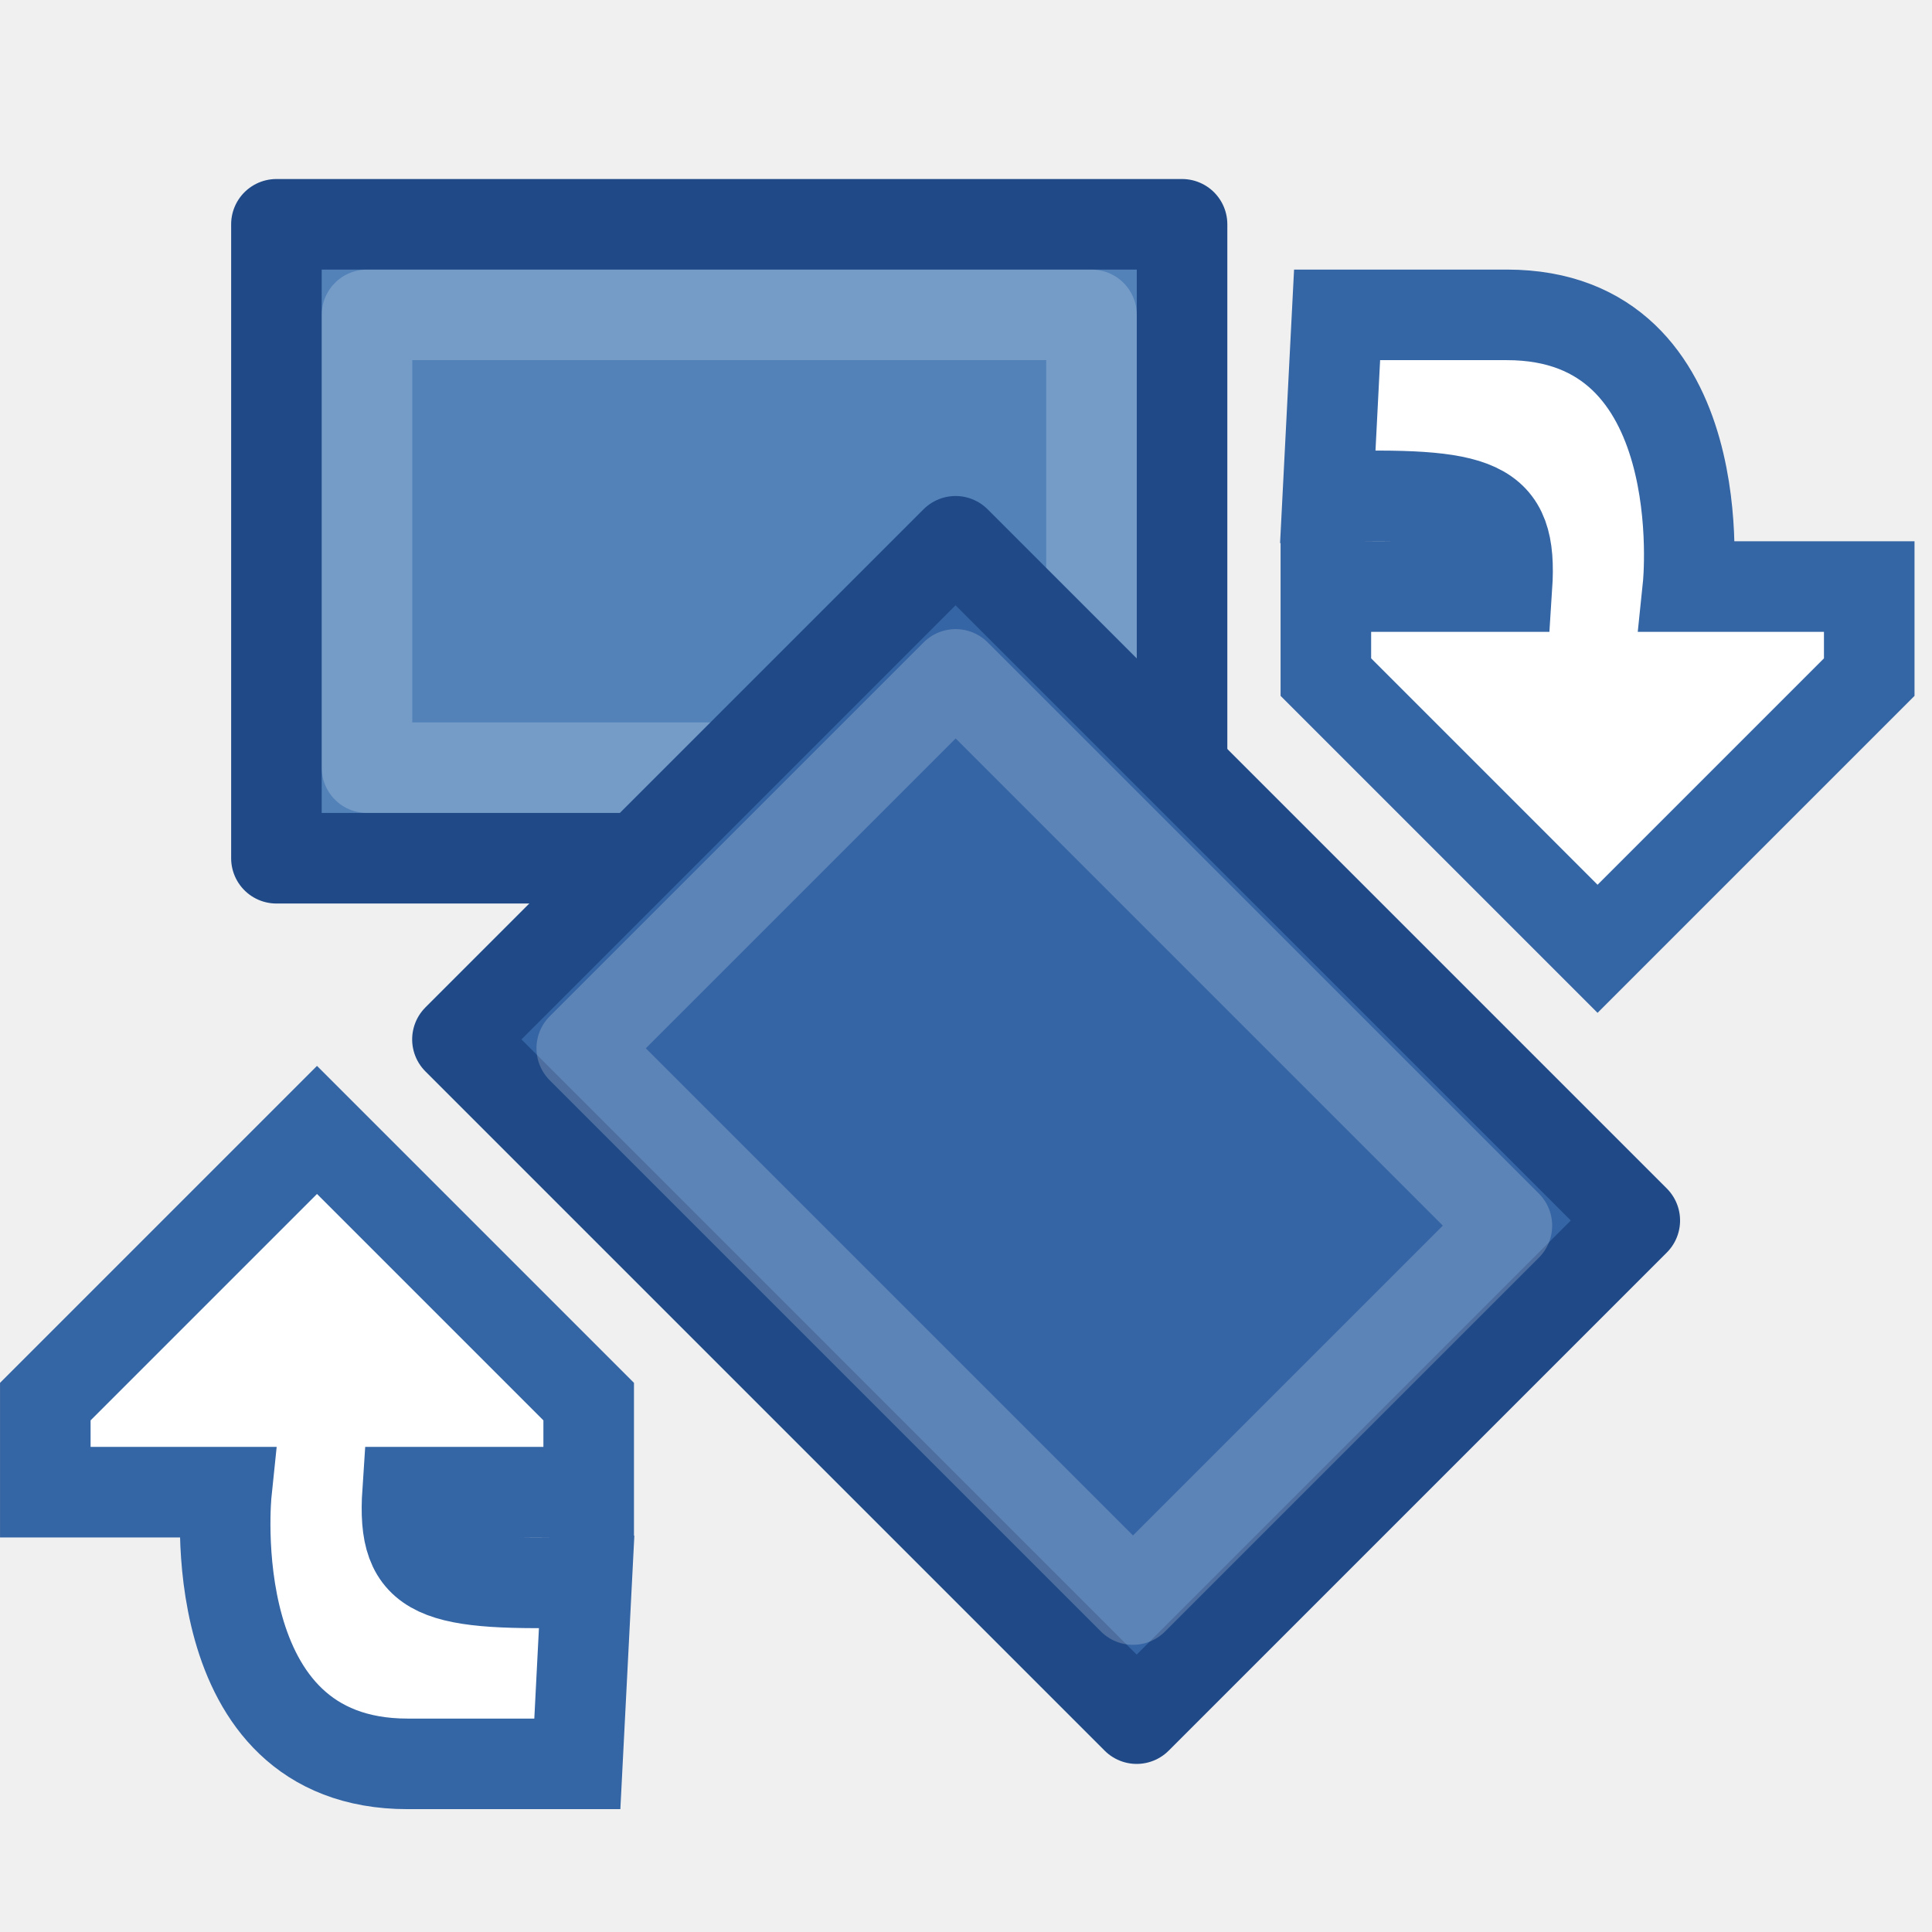
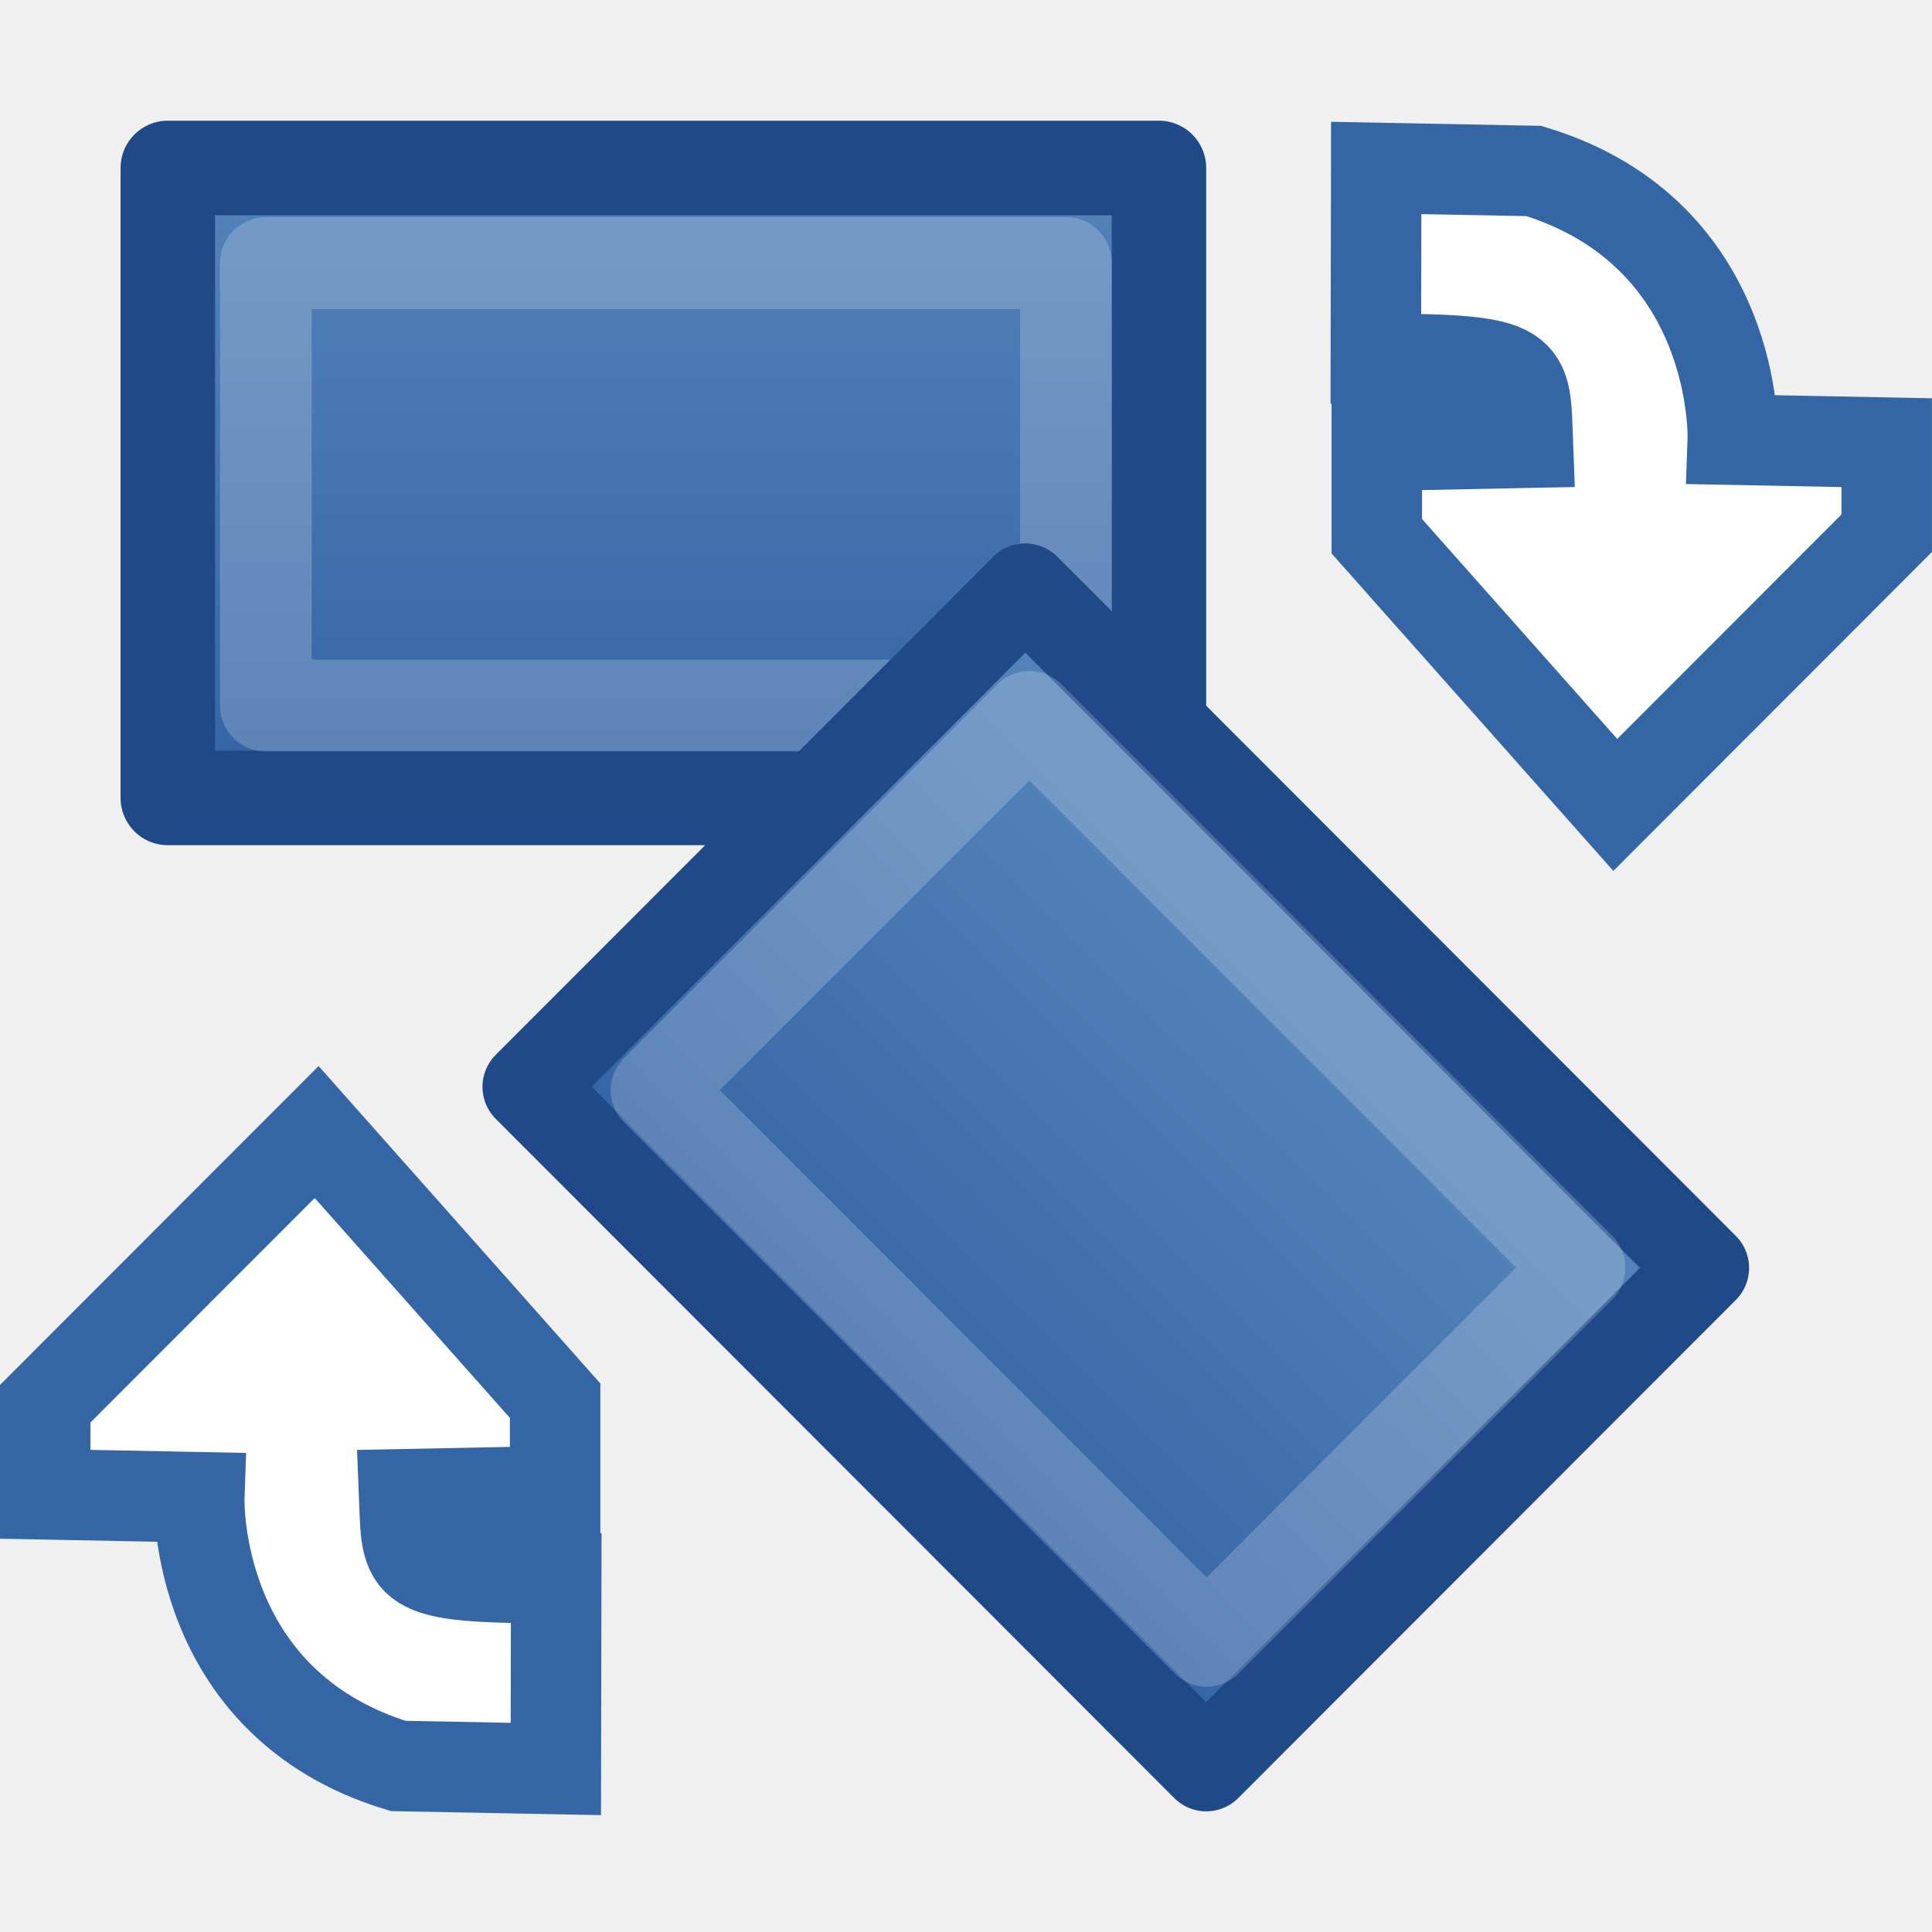
- <svg xmlns="http://www.w3.org/2000/svg" xmlns:ns1="http://www.openswatchbook.org/uri/2009/osb" xmlns:xlink="http://www.w3.org/1999/xlink" version="1.1" width="16" height="16" id="svg2" viewBox="0 0 16 16">
-   <defs id="defs7386">
-     <linearGradient gradientTransform="matrix(0,-735328.32,170712.69,0,2464326300,577972450)" ns1:paint="solid" id="linearGradient19282">
-       <stop stop-color="#b4b4b4" id="stop19284" />
+ <svg xmlns="http://www.w3.org/2000/svg" xmlns:xlink="http://www.w3.org/1999/xlink" width="16" height="16" id="svg11300" version="1.0" viewBox="0 0 16 16">
+   <defs id="defs3">
+     <linearGradient xlink:href="#linearGradient8471" id="linearGradient9194" gradientUnits="userSpaceOnUse" gradientTransform="matrix(0.7470356,0,0,0.4743083,-379.2233,-645.8024)" x1="513" y1="1365" x2="513" y2="1375" />
+     <linearGradient id="linearGradient8471">
+       <stop style="stop-color:#5382b9;stop-opacity:1" offset="0" id="stop8473" />
+       <stop style="stop-color:#3565a5;stop-opacity:1" offset="1" id="stop8475" />
    </linearGradient>
-     <linearGradient ns1:paint="gradient" x1="231.55" x2="320.7" gradientUnits="userSpaceOnUse" id="linearGradient6057" gradientTransform="matrix(0.01502614,0,0,0.01468232,2.968613,1037.326)">
-       <stop stop-color="#a11f7c" id="stop6053" />
-       <stop stop-opacity="0.984" stop-color="#541f31" offset="1" id="stop6055" />
-     </linearGradient>
-     <linearGradient id="linearGradient8471">
-       <stop stop-color="#5382b9" id="stop8473" />
-       <stop stop-color="#3565a5" id="stop8475" offset="1" />
-     </linearGradient>
-     <linearGradient y2="1375" x2="513" y1="1365" x1="513" gradientTransform="matrix(0.6818182,0,0,0.4772727,-140.5785,-501.048)" gradientUnits="userSpaceOnUse" id="linearGradient9194-4" xlink:href="#linearGradient8471" />
-     <linearGradient y2="1375" x2="513" y1="1365" x1="513" gradientTransform="matrix(0.6818182,0,0,0.4772727,-89.07645,-692.7598)" gradientUnits="userSpaceOnUse" id="linearGradient9196-3" xlink:href="#linearGradient8471" />
-     <linearGradient ns1:paint="solid" id="linearGradient5487">
-       <stop id="stop5485" offset="0" style="stop-color:#888a85;stop-opacity:1;" />
-     </linearGradient>
+     <linearGradient xlink:href="#linearGradient8471" id="linearGradient9196" gradientUnits="userSpaceOnUse" gradientTransform="matrix(0.6818182,0,0,0.4772727,-337.8883,-653.1674)" x1="513" y1="1365" x2="513" y2="1375" />
  </defs>
-   <g style="display:inline" transform="translate(-67.40859,-209.7357)" id="tools">
-     <g transform="translate(67.40859,209.7357)" id="gimp-tool-rotate" style="display:inline">
-       <g id="g4019" transform="translate(-1.08577,0.4825645)">
-         <rect y="1.375" x="3.375" height="5.25" width="7.5" id="rect8481-9" style="display:inline;overflow:visible;visibility:visible;opacity:1;fill:url(#linearGradient9194-4);fill-opacity:1;fill-rule:evenodd;stroke:#204a87;stroke-width:0.75;stroke-linecap:square;stroke-linejoin:round;stroke-miterlimit:0;stroke-dasharray:none;stroke-dashoffset:0;stroke-opacity:1;marker:none;marker-start:none;marker-mid:none;marker-end:none;enable-background:accumulate" />
-         <rect style="display:inline;overflow:visible;visibility:visible;opacity:1;fill:none;fill-opacity:1;fill-rule:evenodd;stroke:#ffffff;stroke-width:0.75;stroke-linecap:square;stroke-linejoin:round;stroke-miterlimit:0;stroke-dasharray:none;stroke-dashoffset:0;stroke-opacity:0.2;marker:none;marker-start:none;marker-mid:none;marker-end:none;enable-background:accumulate" id="rect8483-5" width="6" height="3.75" x="4.125" y="2.125" />
-         <rect transform="matrix(0.7071068,0.7071068,-0.7071068,0.7071068,0,0)" style="display:inline;overflow:visible;visibility:visible;opacity:1;fill:url(#linearGradient9196-3);fill-opacity:1;fill-rule:evenodd;stroke:#204a87;stroke-width:0.75;stroke-linecap:square;stroke-linejoin:round;stroke-miterlimit:0;stroke-dasharray:none;stroke-dashoffset:0;stroke-opacity:1;marker:none;marker-start:none;marker-mid:none;marker-end:none;enable-background:accumulate" id="rect8467-2-0" width="7.955" height="5.834" x="9.192" y="-3.535" />
-         <rect transform="matrix(0.7071068,0.7071068,-0.7071068,0.7071068,0,0)" y="-2.756" x="9.972" height="4.379" width="6.456" id="rect8469-6" style="display:inline;overflow:visible;visibility:visible;opacity:1;fill:none;fill-opacity:1;fill-rule:evenodd;stroke:#ffffff;stroke-width:0.75;stroke-linecap:square;stroke-linejoin:round;stroke-miterlimit:0;stroke-dasharray:none;stroke-dashoffset:0;stroke-opacity:0.2;marker:none;marker-start:none;marker-mid:none;marker-end:none;enable-background:accumulate" />
-         <path style="fill:#ffffff;fill-opacity:1;fill-rule:evenodd;stroke:#3465a4;stroke-width:0.75px;stroke-linecap:butt;stroke-linejoin:miter;stroke-opacity:1" d="m 2.961,11.875 c 0,0 -0.234,2.25 1.5,2.25 l 1.406,0 0.077,-1.505 c -1.257,0.032 -1.53,-0.041 -1.483,-0.745 l 1.5,0 0,-0.75 -2.25,-2.25 -2.25,2.25 0,0.75 z" id="path8487-6" />
-         <path id="path8489-1" d="m 15.065,4.375 c 0,0 0.234,-2.25 -1.5,-2.25 l -1.406,0 -0.077,1.505 c 1.257,-0.032 1.53,0.042 1.484,0.745 l -1.5,0 0,0.75 2.25,2.25 2.25,-2.25 0,-0.75 z" style="fill:#ffffff;fill-opacity:1;fill-rule:evenodd;stroke:#3465a4;stroke-width:0.75px;stroke-linecap:butt;stroke-linejoin:miter;stroke-opacity:1" />
-       </g>
-       <rect style="color:#000000;clip-rule:nonzero;display:inline;overflow:visible;visibility:visible;opacity:0;isolation:auto;mix-blend-mode:normal;color-interpolation:sRGB;color-interpolation-filters:linearRGB;solid-color:#000000;solid-opacity:1;fill:#a3a4a2;fill-opacity:1;fill-rule:nonzero;stroke:none;stroke-width:0.2;stroke-linecap:round;stroke-linejoin:round;stroke-miterlimit:4;stroke-dasharray:none;stroke-dashoffset:0;stroke-opacity:1;color-rendering:auto;image-rendering:auto;shape-rendering:auto;text-rendering:auto;enable-background:accumulate" id="rect4027" width="16" height="16" x="0" y="0" />
+   <g id="layer1">
+     <g id="g4062" transform="scale(0.998968,1)">
+       <rect y="1.391" x="1.391" height="5.217" width="8.217" id="rect8481" style="display:inline;overflow:visible;visibility:visible;opacity:1;fill:url(#linearGradient9194);fill-opacity:1;fill-rule:evenodd;stroke:#204a87;stroke-width:0.783;stroke-linecap:square;stroke-linejoin:round;stroke-miterlimit:0;stroke-dasharray:none;stroke-dashoffset:0;stroke-opacity:1;marker:none;marker-start:none;marker-mid:none;marker-end:none;enable-background:accumulate" />
+       <rect style="display:inline;overflow:visible;visibility:visible;opacity:1;fill:none;fill-opacity:1;fill-rule:evenodd;stroke:#ffffff;stroke-width:0.761;stroke-linecap:square;stroke-linejoin:round;stroke-miterlimit:0;stroke-dasharray:none;stroke-dashoffset:0;stroke-opacity:0.2;marker:none;marker-start:none;marker-mid:none;marker-end:none;enable-background:accumulate" id="rect8483" width="6.633" height="3.664" x="2.204" y="2.179" />
+       <rect transform="rotate(45)" style="display:inline;overflow:visible;visibility:visible;opacity:1;fill:url(#linearGradient9196);fill-opacity:1;fill-rule:evenodd;stroke:#204a87;stroke-width:0.75;stroke-linecap:square;stroke-linejoin:round;stroke-miterlimit:0;stroke-dasharray:none;stroke-dashoffset:0;stroke-opacity:1;marker:none;marker-start:none;marker-mid:none;marker-end:none;enable-background:accumulate" id="rect8467-2" width="7.955" height="5.834" x="9.458" y="-2.563" />
+       <rect transform="rotate(45)" y="-1.84" x="10.229" height="4.379" width="6.456" id="rect8469" style="display:inline;overflow:visible;visibility:visible;opacity:1;fill:none;fill-opacity:1;fill-rule:evenodd;stroke:#ffffff;stroke-width:0.75;stroke-linecap:square;stroke-linejoin:round;stroke-miterlimit:0;stroke-dasharray:none;stroke-dashoffset:0;stroke-opacity:0.2;marker:none;marker-start:none;marker-mid:none;marker-end:none;enable-background:accumulate" />
+       <path style="fill:#ffffff;fill-opacity:1;fill-rule:evenodd;stroke:#3465a4;stroke-width:0.75px;stroke-linecap:butt;stroke-linejoin:miter;stroke-opacity:1" d="m 1.652,12.4 c 0,0 -0.061,1.705 1.649,2.225 l 1.307,0.025 0.003,-1.58 C 3.316,13.064 3.375,13.001 3.35,12.375 l 1.252,-0.025 v -0.75 L 2.625,9.375 0.375,11.625 v 0.75 z" id="path8487" />
+       <rect y="0" x="0" height="16" width="16" id="rect4027" style="color:#000000;clip-rule:nonzero;display:inline;overflow:visible;visibility:visible;opacity:0;isolation:auto;mix-blend-mode:normal;color-interpolation:sRGB;color-interpolation-filters:linearRGB;solid-color:#000000;solid-opacity:1;fill:#a3a4a2;fill-opacity:1;fill-rule:nonzero;stroke:none;stroke-width:0.2;stroke-linecap:round;stroke-linejoin:round;stroke-miterlimit:4;stroke-dasharray:none;stroke-dashoffset:0;stroke-opacity:1;color-rendering:auto;image-rendering:auto;shape-rendering:auto;text-rendering:auto;enable-background:accumulate" />
+       <path style="fill:#ffffff;fill-opacity:1;fill-rule:evenodd;stroke:#3465a4;stroke-width:0.75px;stroke-linecap:butt;stroke-linejoin:miter;stroke-opacity:1" d="m 14.365,3.641 c 0,0 0.061,-1.705 -1.649,-2.225 l -1.307,-0.025 -0.003,1.58 c 1.295,0.006 1.236,0.069 1.26,0.695 l -1.252,0.025 v 0.75 l 1.977,2.225 2.25,-2.25 v -0.75 z" id="path8487-9" />
    </g>
  </g>
</svg>
